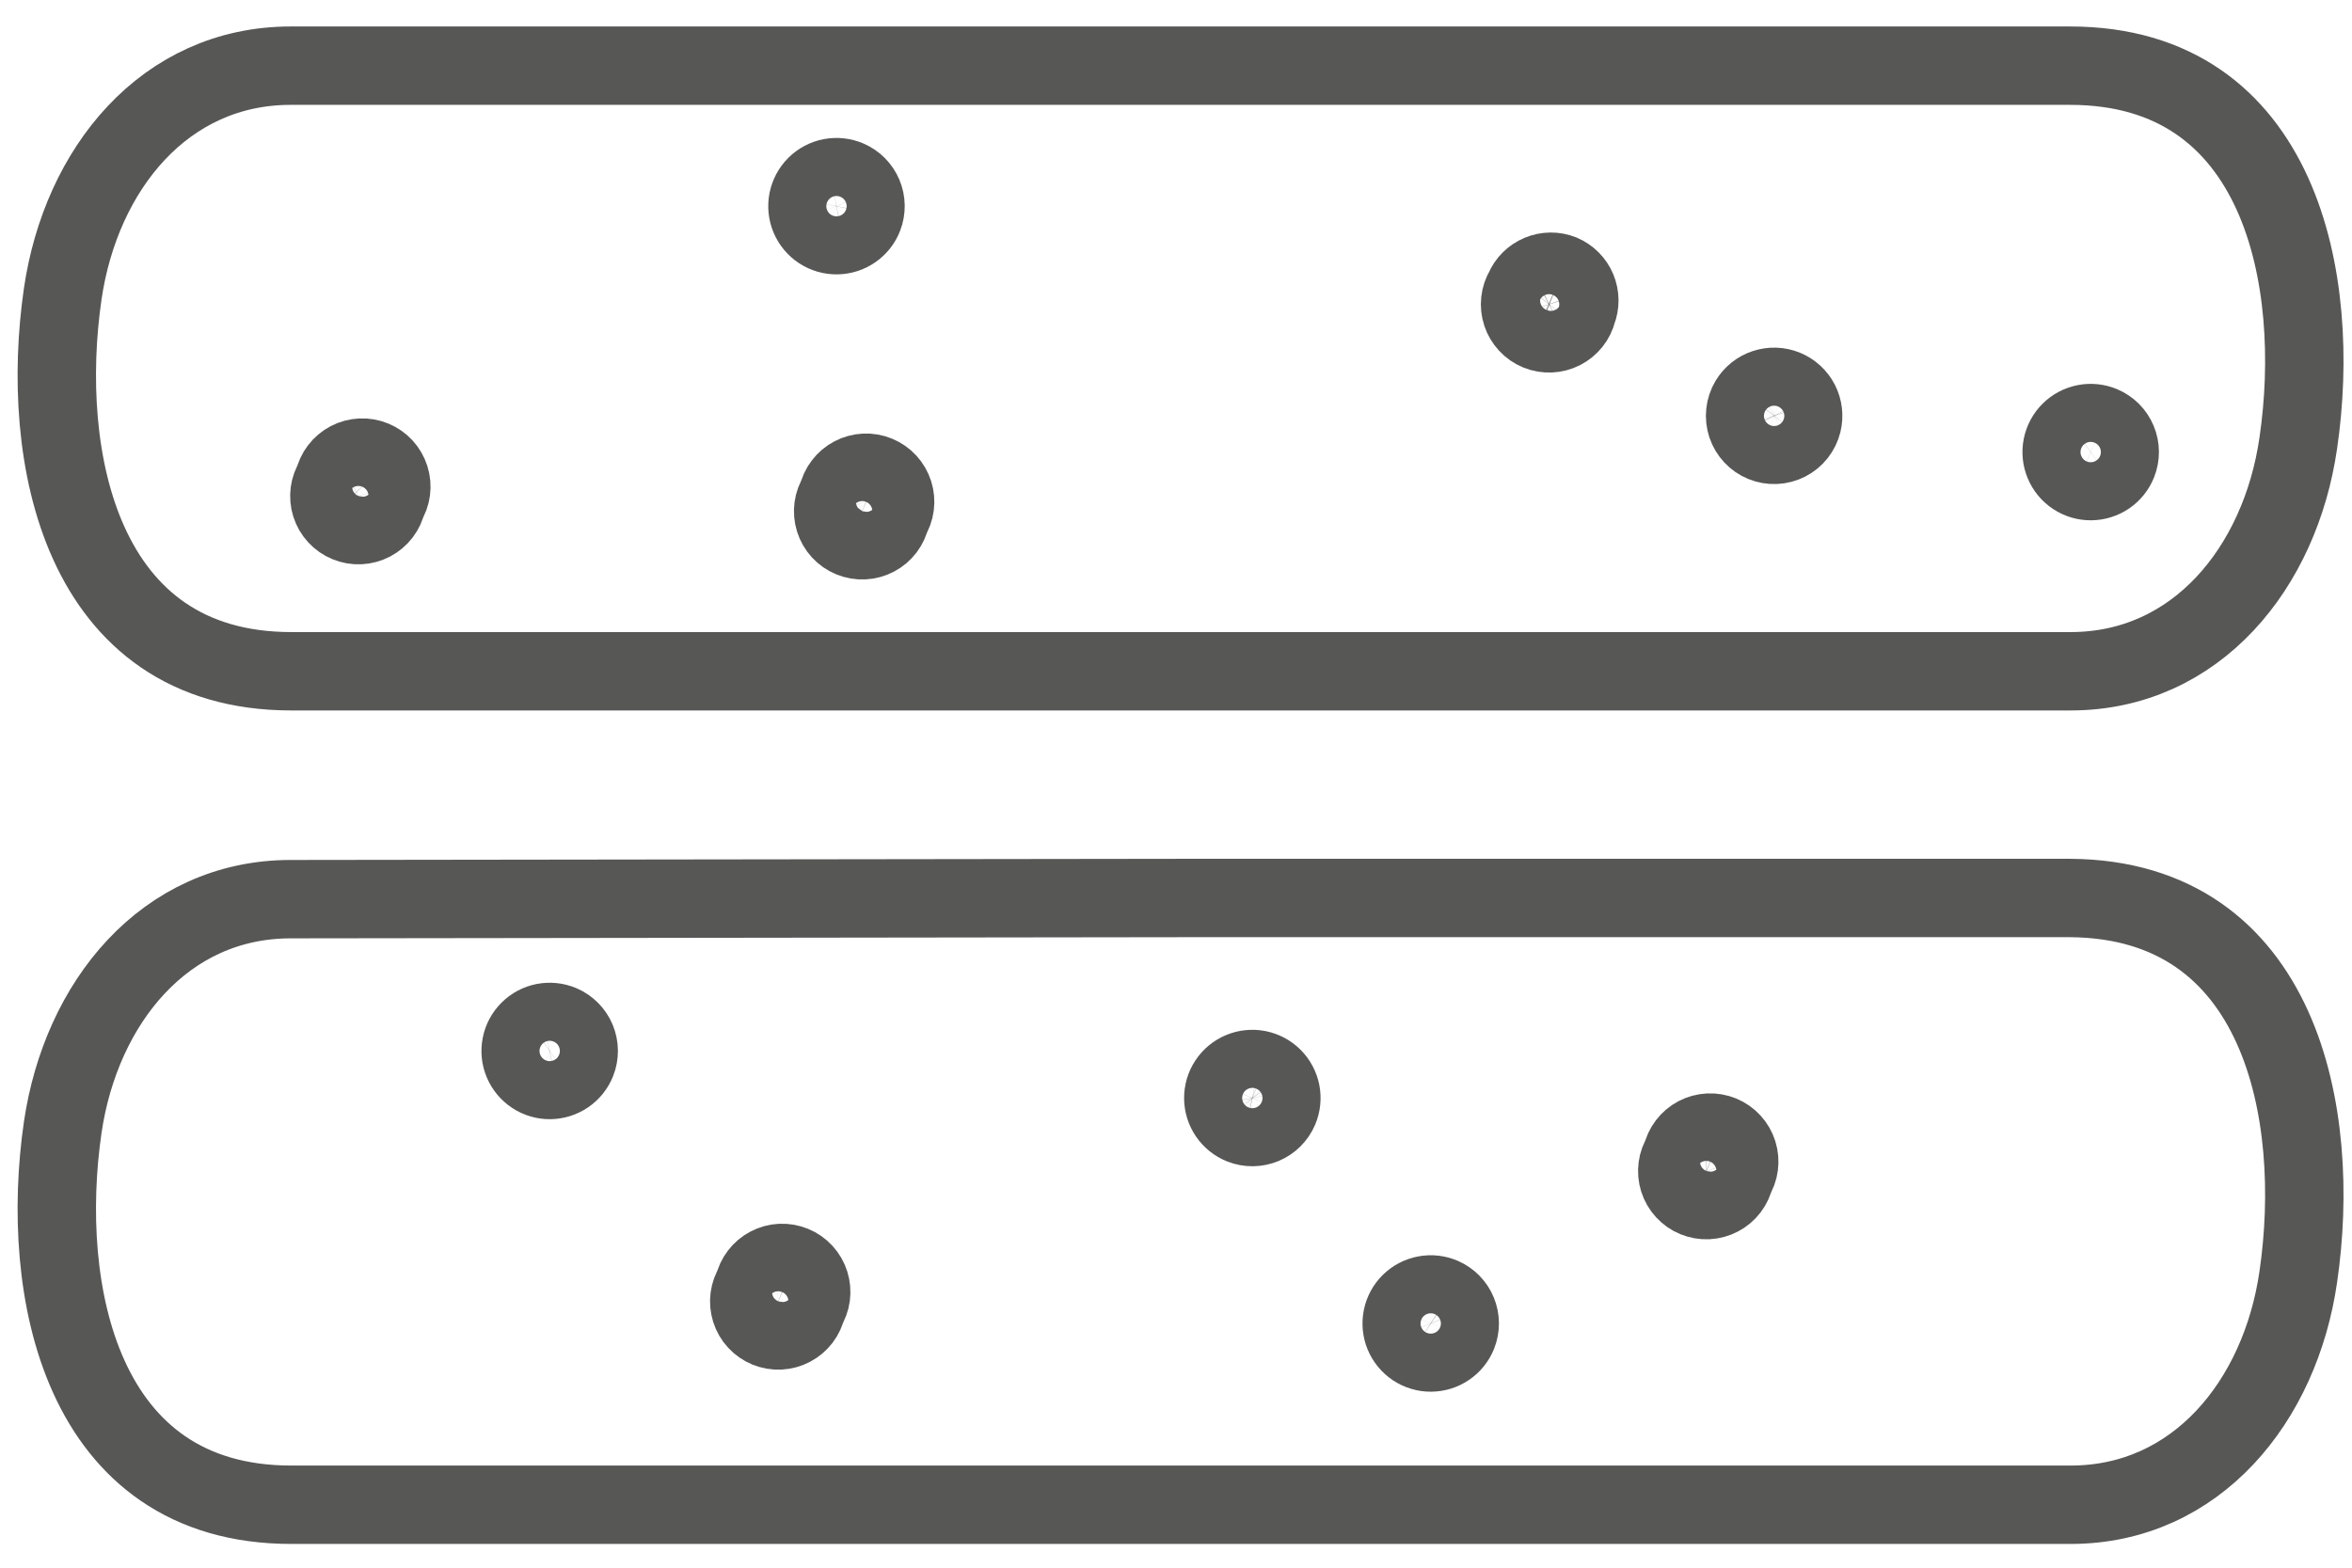
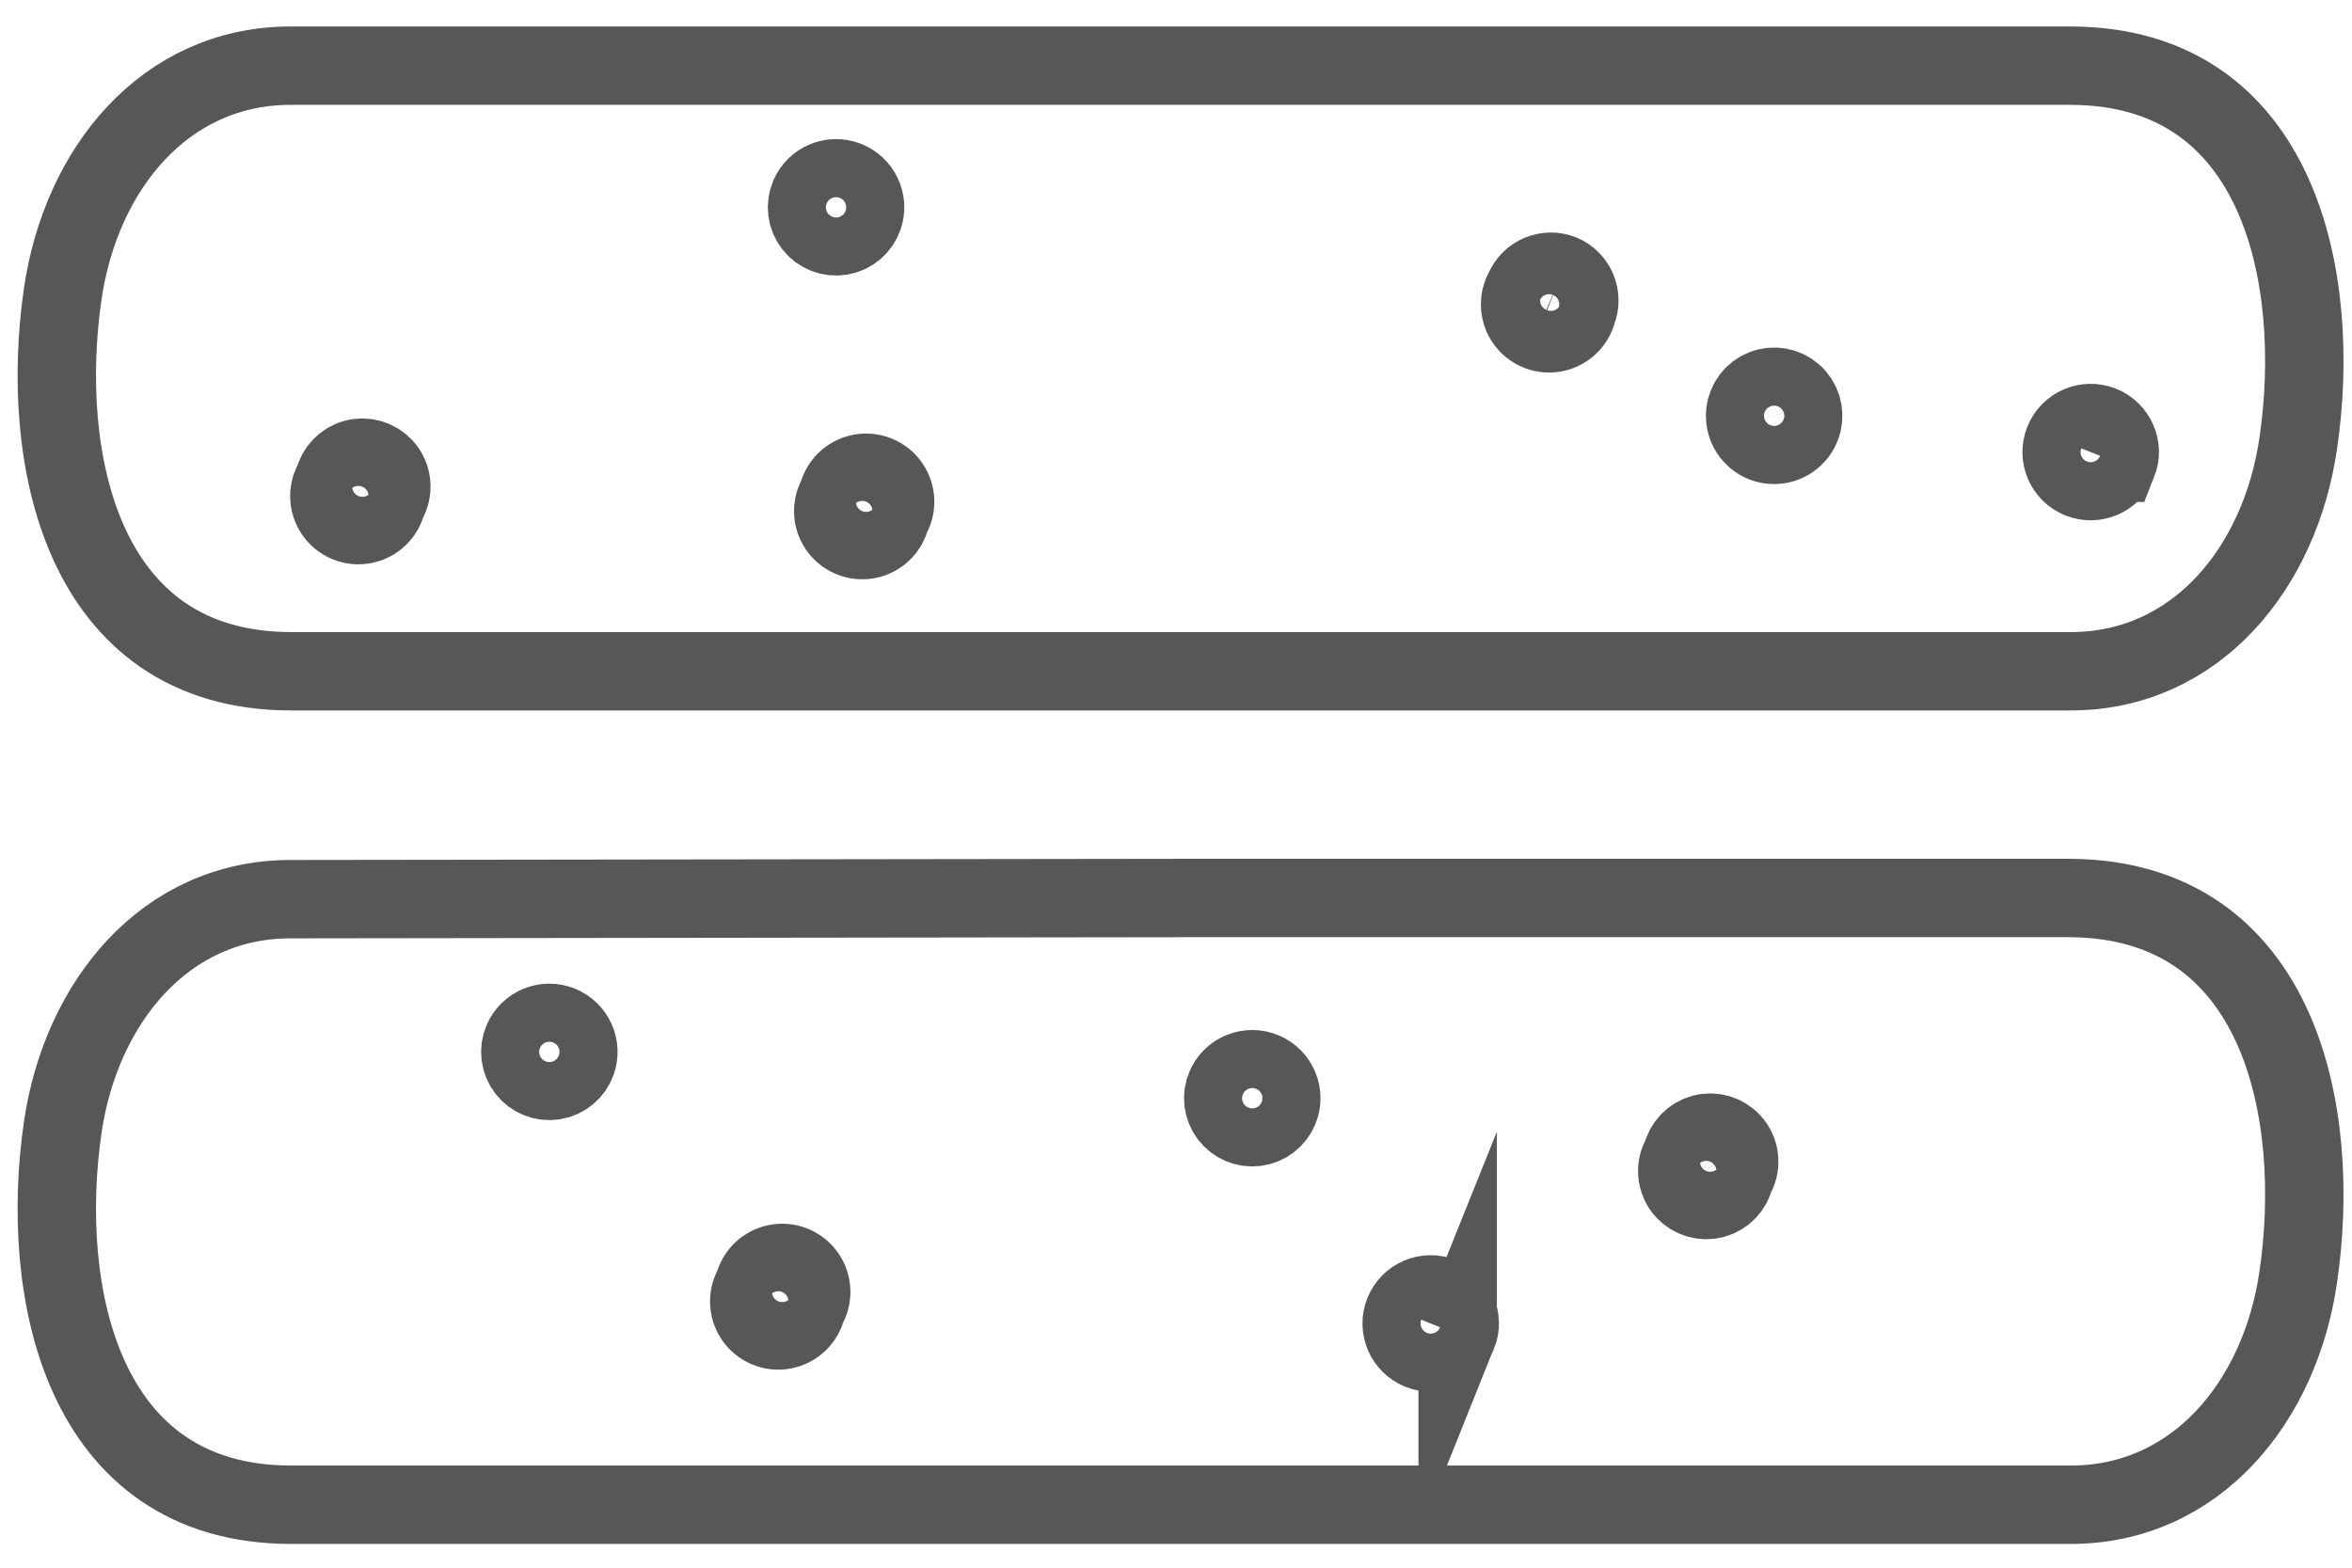
- <svg xmlns="http://www.w3.org/2000/svg" width="81" height="54" viewBox="0 0 81 54" fill="none">
-   <path d="M10.01 2.262C5.67 2.262 2.79 5.822 2.16 10.122C1.35 15.702 2.75 23.122 10.03 23.122H40.58H71.31C75.64 23.122 78.53 19.552 79.15 15.262C79.97 9.682 78.57 2.262 71.29 2.262H40.74H10.01Z" stroke="#575756" stroke-width="2.7" stroke-miterlimit="10" />
-   <path d="M10.01 30.972C5.67 30.972 2.79 34.542 2.16 38.832C1.35 44.412 2.75 51.832 10.03 51.832H40.58H71.31C75.64 51.832 78.53 48.272 79.15 43.982C79.97 38.392 78.57 30.982 71.29 30.932H40.74L10.01 30.972Z" stroke="#575756" stroke-width="2.7" stroke-miterlimit="10" />
-   <path d="M19.86 36.57C19.787 36.755 19.66 36.913 19.496 37.026C19.332 37.138 19.139 37.199 18.94 37.201C18.741 37.203 18.547 37.146 18.381 37.036C18.215 36.927 18.085 36.771 18.008 36.587C17.931 36.404 17.911 36.202 17.95 36.007C17.988 35.812 18.084 35.633 18.225 35.493C18.366 35.353 18.545 35.257 18.74 35.219C18.935 35.182 19.137 35.203 19.32 35.28C19.561 35.382 19.752 35.574 19.853 35.815C19.954 36.056 19.956 36.327 19.86 36.57Z" stroke="#575756" stroke-width="2.7" stroke-miterlimit="10" />
-   <path d="M27.78 45.041C27.749 45.184 27.687 45.318 27.599 45.434C27.51 45.551 27.397 45.646 27.267 45.714C27.138 45.782 26.995 45.821 26.849 45.828C26.703 45.835 26.557 45.809 26.422 45.754C26.287 45.698 26.165 45.613 26.066 45.505C25.967 45.398 25.893 45.27 25.849 45.13C25.805 44.99 25.792 44.843 25.811 44.698C25.831 44.553 25.881 44.414 25.96 44.291C25.991 44.148 26.053 44.013 26.142 43.897C26.23 43.78 26.343 43.684 26.473 43.617C26.602 43.548 26.745 43.51 26.891 43.503C27.037 43.496 27.183 43.522 27.319 43.578C27.454 43.633 27.575 43.718 27.674 43.826C27.773 43.934 27.847 44.062 27.891 44.201C27.935 44.341 27.948 44.488 27.929 44.633C27.91 44.778 27.859 44.917 27.78 45.041Z" stroke="#575756" stroke-width="2.7" stroke-miterlimit="10" />
-   <path d="M13.32 17.3C13.289 17.443 13.227 17.578 13.139 17.694C13.05 17.811 12.937 17.906 12.808 17.974C12.678 18.042 12.535 18.081 12.389 18.088C12.243 18.095 12.097 18.069 11.962 18.013C11.826 17.957 11.705 17.873 11.606 17.765C11.507 17.657 11.433 17.529 11.389 17.39C11.345 17.25 11.332 17.103 11.351 16.958C11.371 16.813 11.421 16.674 11.5 16.55C11.531 16.407 11.593 16.273 11.682 16.156C11.77 16.04 11.883 15.944 12.013 15.876C12.142 15.808 12.285 15.77 12.431 15.763C12.577 15.756 12.723 15.781 12.858 15.837C12.994 15.893 13.115 15.978 13.214 16.085C13.313 16.193 13.387 16.321 13.431 16.461C13.475 16.6 13.488 16.748 13.469 16.893C13.45 17.038 13.399 17.177 13.32 17.3Z" stroke="#575756" stroke-width="2.7" stroke-miterlimit="10" />
-   <path d="M29.74 7.462C29.669 7.648 29.543 7.808 29.379 7.922C29.216 8.036 29.022 8.098 28.823 8.101C28.624 8.104 28.428 8.048 28.261 7.939C28.094 7.83 27.964 7.674 27.886 7.49C27.809 7.307 27.788 7.104 27.826 6.909C27.865 6.713 27.961 6.534 28.102 6.393C28.243 6.252 28.423 6.157 28.619 6.119C28.815 6.082 29.017 6.104 29.2 6.182C29.439 6.284 29.628 6.474 29.729 6.713C29.83 6.952 29.834 7.22 29.74 7.462Z" stroke="#575756" stroke-width="2.7" stroke-miterlimit="10" />
-   <path d="M30.67 17.822C30.639 17.965 30.577 18.099 30.489 18.216C30.4 18.332 30.287 18.428 30.158 18.496C30.028 18.564 29.885 18.602 29.739 18.609C29.593 18.616 29.447 18.59 29.312 18.535C29.177 18.479 29.055 18.395 28.956 18.287C28.857 18.179 28.783 18.051 28.739 17.911C28.695 17.772 28.682 17.624 28.701 17.479C28.721 17.334 28.771 17.195 28.85 17.072C28.881 16.929 28.943 16.794 29.032 16.678C29.12 16.561 29.233 16.466 29.363 16.398C29.492 16.33 29.635 16.291 29.781 16.284C29.927 16.277 30.073 16.303 30.209 16.359C30.344 16.415 30.465 16.499 30.564 16.607C30.663 16.715 30.737 16.843 30.781 16.982C30.825 17.122 30.838 17.269 30.819 17.414C30.8 17.559 30.749 17.699 30.67 17.822Z" stroke="#575756" stroke-width="2.7" stroke-miterlimit="10" />
-   <path d="M54.32 10.72C54.286 10.86 54.222 10.99 54.133 11.103C54.043 11.216 53.931 11.308 53.803 11.374C53.674 11.439 53.533 11.476 53.39 11.482C53.246 11.488 53.103 11.463 52.969 11.408C52.836 11.353 52.716 11.271 52.618 11.165C52.52 11.06 52.446 10.935 52.4 10.799C52.355 10.662 52.339 10.518 52.355 10.374C52.37 10.231 52.416 10.094 52.49 9.97C52.592 9.729 52.784 9.538 53.025 9.437C53.266 9.336 53.537 9.333 53.78 9.43C54.021 9.532 54.212 9.724 54.313 9.965C54.414 10.206 54.416 10.477 54.32 10.72Z" stroke="#575756" stroke-width="2.7" stroke-miterlimit="10" />
-   <path d="M62.07 14.562C62.036 14.701 61.972 14.832 61.883 14.945C61.793 15.058 61.681 15.15 61.553 15.215C61.424 15.28 61.283 15.317 61.14 15.323C60.996 15.329 60.853 15.304 60.719 15.249C60.586 15.195 60.466 15.112 60.368 15.007C60.27 14.902 60.196 14.777 60.15 14.64C60.105 14.504 60.089 14.359 60.105 14.216C60.12 14.073 60.166 13.935 60.24 13.812C60.363 13.606 60.555 13.451 60.782 13.376C61.01 13.3 61.256 13.308 61.478 13.399C61.699 13.49 61.881 13.657 61.99 13.87C62.098 14.084 62.127 14.329 62.07 14.562Z" stroke="#575756" stroke-width="2.7" stroke-miterlimit="10" />
-   <path d="M50.2 45.961C50.126 46.145 49.999 46.303 49.834 46.415C49.67 46.527 49.475 46.587 49.276 46.588C49.078 46.589 48.883 46.53 48.717 46.42C48.552 46.309 48.423 46.152 48.347 45.968C48.272 45.784 48.253 45.581 48.293 45.387C48.333 45.192 48.43 45.013 48.572 44.874C48.714 44.735 48.895 44.641 49.09 44.605C49.286 44.568 49.488 44.591 49.67 44.67C49.909 44.774 50.099 44.967 50.197 45.208C50.296 45.449 50.297 45.719 50.2 45.961Z" stroke="#575756" stroke-width="2.7" stroke-miterlimit="10" />
-   <path d="M59.74 40.55C59.709 40.693 59.647 40.828 59.559 40.944C59.47 41.061 59.357 41.156 59.227 41.224C59.098 41.292 58.955 41.331 58.809 41.338C58.663 41.344 58.517 41.319 58.382 41.263C58.246 41.208 58.125 41.123 58.026 41.015C57.927 40.907 57.853 40.779 57.809 40.64C57.765 40.5 57.752 40.353 57.771 40.208C57.791 40.063 57.841 39.924 57.92 39.8C57.951 39.657 58.013 39.523 58.102 39.406C58.19 39.29 58.303 39.194 58.433 39.126C58.562 39.058 58.705 39.02 58.851 39.013C58.997 39.006 59.143 39.032 59.279 39.087C59.414 39.143 59.535 39.228 59.634 39.336C59.733 39.443 59.807 39.571 59.851 39.711C59.895 39.85 59.908 39.998 59.889 40.143C59.87 40.288 59.819 40.427 59.74 40.55Z" stroke="#575756" stroke-width="2.7" stroke-miterlimit="10" />
-   <path d="M44.05 38.212C43.948 38.452 43.756 38.644 43.515 38.745C43.274 38.846 43.003 38.848 42.76 38.752C42.575 38.678 42.417 38.552 42.304 38.388C42.192 38.224 42.131 38.03 42.129 37.831C42.127 37.633 42.184 37.438 42.294 37.272C42.403 37.106 42.559 36.977 42.743 36.9C42.926 36.823 43.128 36.803 43.323 36.841C43.518 36.88 43.697 36.976 43.837 37.116C43.977 37.257 44.073 37.437 44.111 37.632C44.148 37.827 44.127 38.029 44.05 38.212Z" stroke="#575756" stroke-width="2.7" stroke-miterlimit="10" />
-   <path d="M72.93 15.941C72.857 16.126 72.73 16.285 72.567 16.397C72.403 16.509 72.209 16.57 72.01 16.572C71.811 16.574 71.617 16.517 71.451 16.407C71.285 16.298 71.155 16.142 71.079 15.958C71.002 15.775 70.981 15.573 71.02 15.378C71.059 15.183 71.154 15.004 71.295 14.864C71.436 14.723 71.615 14.629 71.81 14.591C72.005 14.553 72.207 14.574 72.39 14.651C72.631 14.753 72.823 14.945 72.923 15.186C73.024 15.427 73.027 15.698 72.93 15.941Z" stroke="#575756" stroke-width="2.7" stroke-miterlimit="10" />
+ <svg xmlns="http://www.w3.org/2000/svg" width="81" height="54" fill="none">
+   <path d="M10.01 2.262c-4.34 0-7.22 3.56-7.85 7.86-.81 5.58.59 13 7.87 13h61.28c4.33 0 7.22-3.57 7.84-7.86.82-5.58-.58-13-7.86-13H10.01zm0 28.71c-4.34 0-7.22 3.57-7.85 7.86-.81 5.58.59 13 7.87 13h61.28c4.33 0 7.22-3.56 7.84-7.85.82-5.59-.58-13-7.86-13.05H40.74l-30.73.04z" stroke="#575756" stroke-width="2.7" stroke-miterlimit="10" />
+   <path d="M19.86 36.57a1 1 0 11-1.858-.737 1 1 0 011.858.737zm7.92 8.47a1 1 0 11-1.82-.75 1 1 0 111.82.75zM13.32 17.3a1 1 0 11-1.82-.75 1.002 1.002 0 011.714-.465.999.999 0 01.106 1.215zm16.42-9.838a1 1 0 11-1.864-.72 1 1 0 011.864.72zm.93 10.36a.999.999 0 11-1.82-.75 1 1 0 111.82.75zm23.65-7.102a1 1 0 01-1.92.079c-.045-.137-.061-.281-.045-.425a1 1 0 01.135-.404 1 1 0 011.29-.54 1 1 0 01.54 1.29zm7.75 3.842a1 1 0 01-1.92.078c-.045-.136-.061-.28-.045-.424a1 1 0 111.965.346zM50.2 45.96a1 1 0 11-1.856-.746 1 1 0 011.856.747zm9.54-5.41a1.002 1.002 0 01-1.714.465 1 1 0 01-.106-1.215 1.001 1.001 0 011.714-.464 1.002 1.002 0 01.106 1.214zm-15.69-2.338a1 1 0 11-1.842-.779 1 1 0 011.842.779zm28.88-22.271a1 1 0 11-1.859-.738 1 1 0 011.86.738z" stroke="#575756" stroke-width="2.7" stroke-miterlimit="10" />
</svg>
